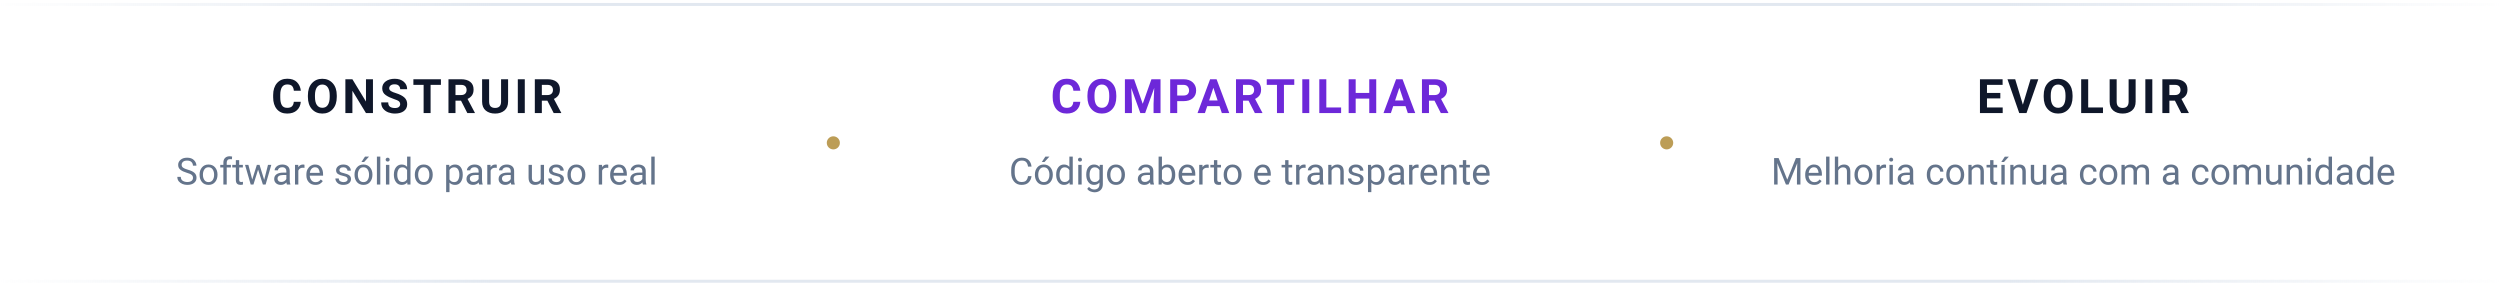
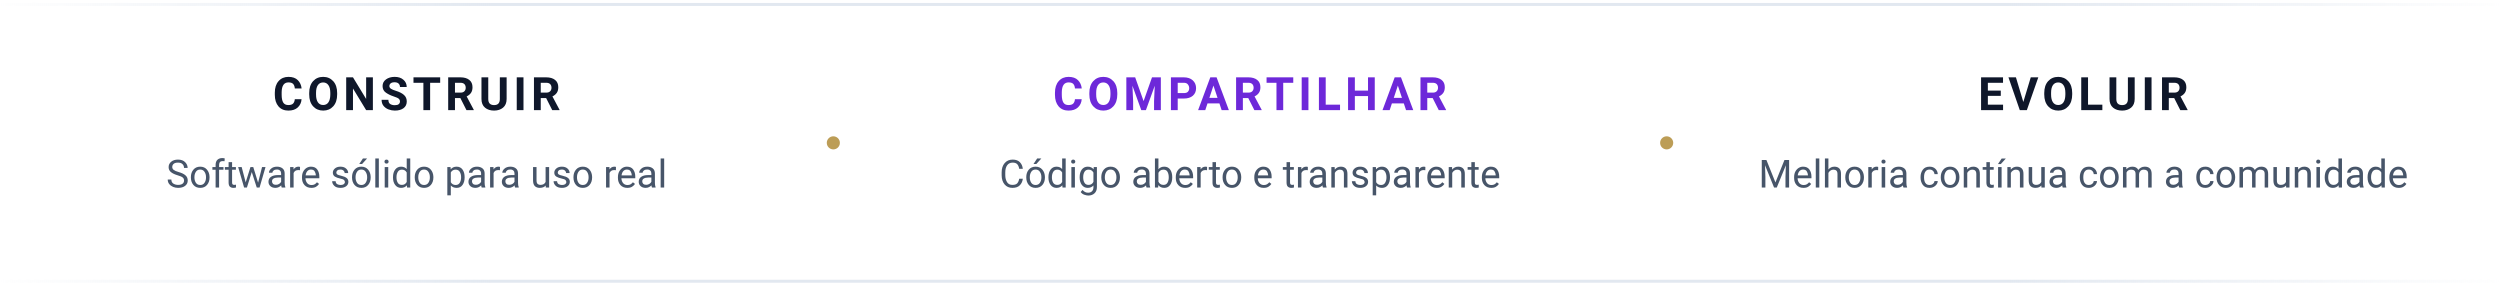
<svg xmlns="http://www.w3.org/2000/svg" viewBox="0 0 840 96" width="840" height="96" role="img" aria-label="Princípios do Project Nox: Construir, Compartilhar, Evoluir">
  <defs>
    <linearGradient id="philLine-light" x1="0%" y1="0%" x2="100%" y2="0%">
      <stop offset="0%" stop-color="#E2E8F0" stop-opacity="0" />
      <stop offset="20%" stop-color="#E2E8F0" stop-opacity="1" />
      <stop offset="80%" stop-color="#E2E8F0" stop-opacity="1" />
      <stop offset="100%" stop-color="#E2E8F0" stop-opacity="0" />
    </linearGradient>
  </defs>
  <rect x="0" y="1" width="840" height="1" fill="url(#philLine-light)" />
  <rect x="0" y="94" width="840" height="1" fill="url(#philLine-light)" />
  <g transform="translate(140, 0)" text-anchor="middle">
-     <text x="0" y="38" font-family="system-ui, -apple-system, 'Segoe UI', Roboto, Helvetica, Arial, sans-serif" font-size="16" font-weight="700" letter-spacing="1.2" fill="#0F172A">CONSTRUIR</text>
-     <text x="0" y="62" font-family="system-ui, -apple-system, 'Segoe UI', Roboto, Helvetica, Arial, sans-serif" font-size="12.5" font-weight="400" fill="#64748B">Software sólido para uso real</text>
+     <text x="0" y="37" font-family="system-ui, -apple-system, 'Segoe UI', Roboto, Helvetica, Arial, sans-serif" font-size="15.5" font-weight="700" letter-spacing="1.4" fill="#0F172A">CONSTRUIR</text>
+     <text x="0" y="63" font-family="system-ui, -apple-system, 'Segoe UI', Roboto, Helvetica, Arial, sans-serif" font-size="13" font-weight="400" fill="#475569">Software sólido para uso real</text>
  </g>
  <circle cx="280" cy="48" r="2.2" fill="#A67C1E" opacity="0.75" />
  <g transform="translate(420, 0)" text-anchor="middle">
-     <text x="0" y="38" font-family="system-ui, -apple-system, 'Segoe UI', Roboto, Helvetica, Arial, sans-serif" font-size="16" font-weight="700" letter-spacing="1.2" fill="#6D28D9">COMPARTILHAR</text>
-     <text x="0" y="62" font-family="system-ui, -apple-system, 'Segoe UI', Roboto, Helvetica, Arial, sans-serif" font-size="12.5" font-weight="400" fill="#64748B">Código aberto e transparente</text>
+     <text x="0" y="37" font-family="system-ui, -apple-system, 'Segoe UI', Roboto, Helvetica, Arial, sans-serif" font-size="15.5" font-weight="700" letter-spacing="1.4" fill="#6D28D9">COMPARTILHAR</text>
+     <text x="0" y="63" font-family="system-ui, -apple-system, 'Segoe UI', Roboto, Helvetica, Arial, sans-serif" font-size="13" font-weight="400" fill="#475569">Código aberto e transparente</text>
  </g>
  <circle cx="560" cy="48" r="2.2" fill="#A67C1E" opacity="0.75" />
  <g transform="translate(700, 0)" text-anchor="middle">
-     <text x="0" y="38" font-family="system-ui, -apple-system, 'Segoe UI', Roboto, Helvetica, Arial, sans-serif" font-size="16" font-weight="700" letter-spacing="1.2" fill="#0F172A">EVOLUIR</text>
-     <text x="0" y="62" font-family="system-ui, -apple-system, 'Segoe UI', Roboto, Helvetica, Arial, sans-serif" font-size="12.5" font-weight="400" fill="#64748B">Melhoria contínua com a comunidade</text>
+     <text x="0" y="37" font-family="system-ui, -apple-system, 'Segoe UI', Roboto, Helvetica, Arial, sans-serif" font-size="15.5" font-weight="700" letter-spacing="1.4" fill="#0F172A">EVOLUIR</text>
+     <text x="0" y="63" font-family="system-ui, -apple-system, 'Segoe UI', Roboto, Helvetica, Arial, sans-serif" font-size="13" font-weight="400" fill="#475569">Melhoria contínua com a comunidade</text>
  </g>
</svg>
